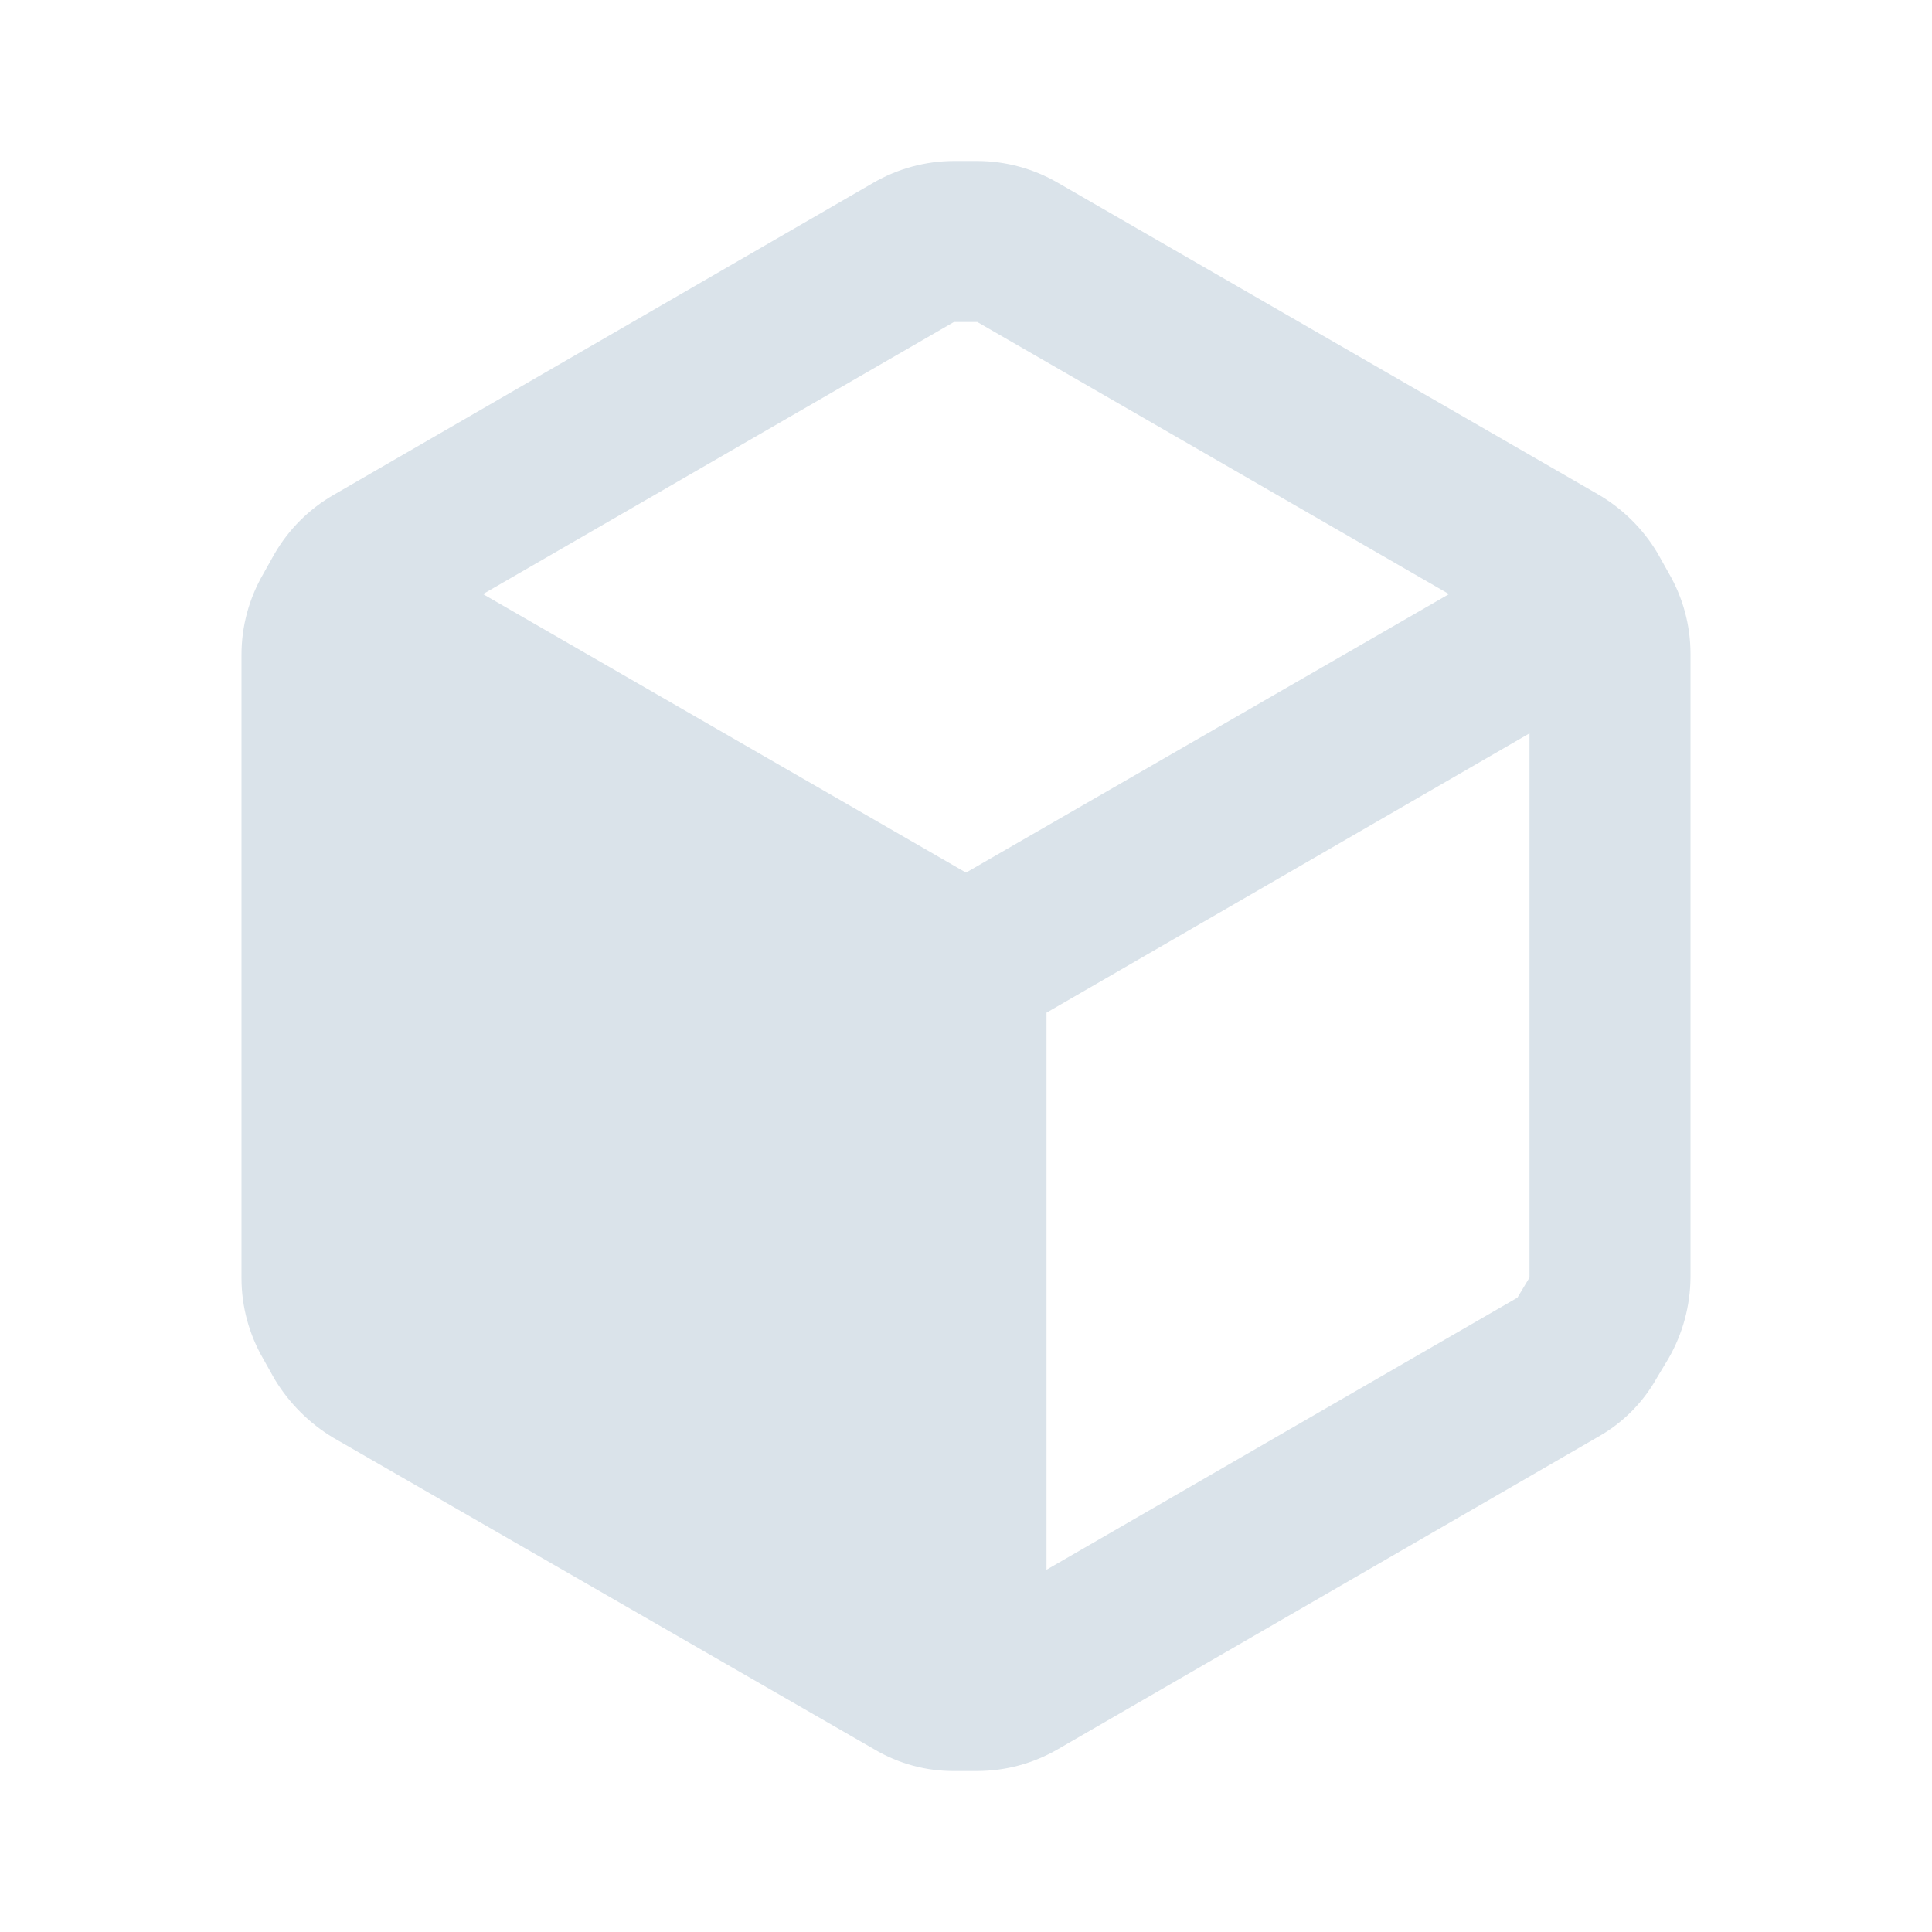
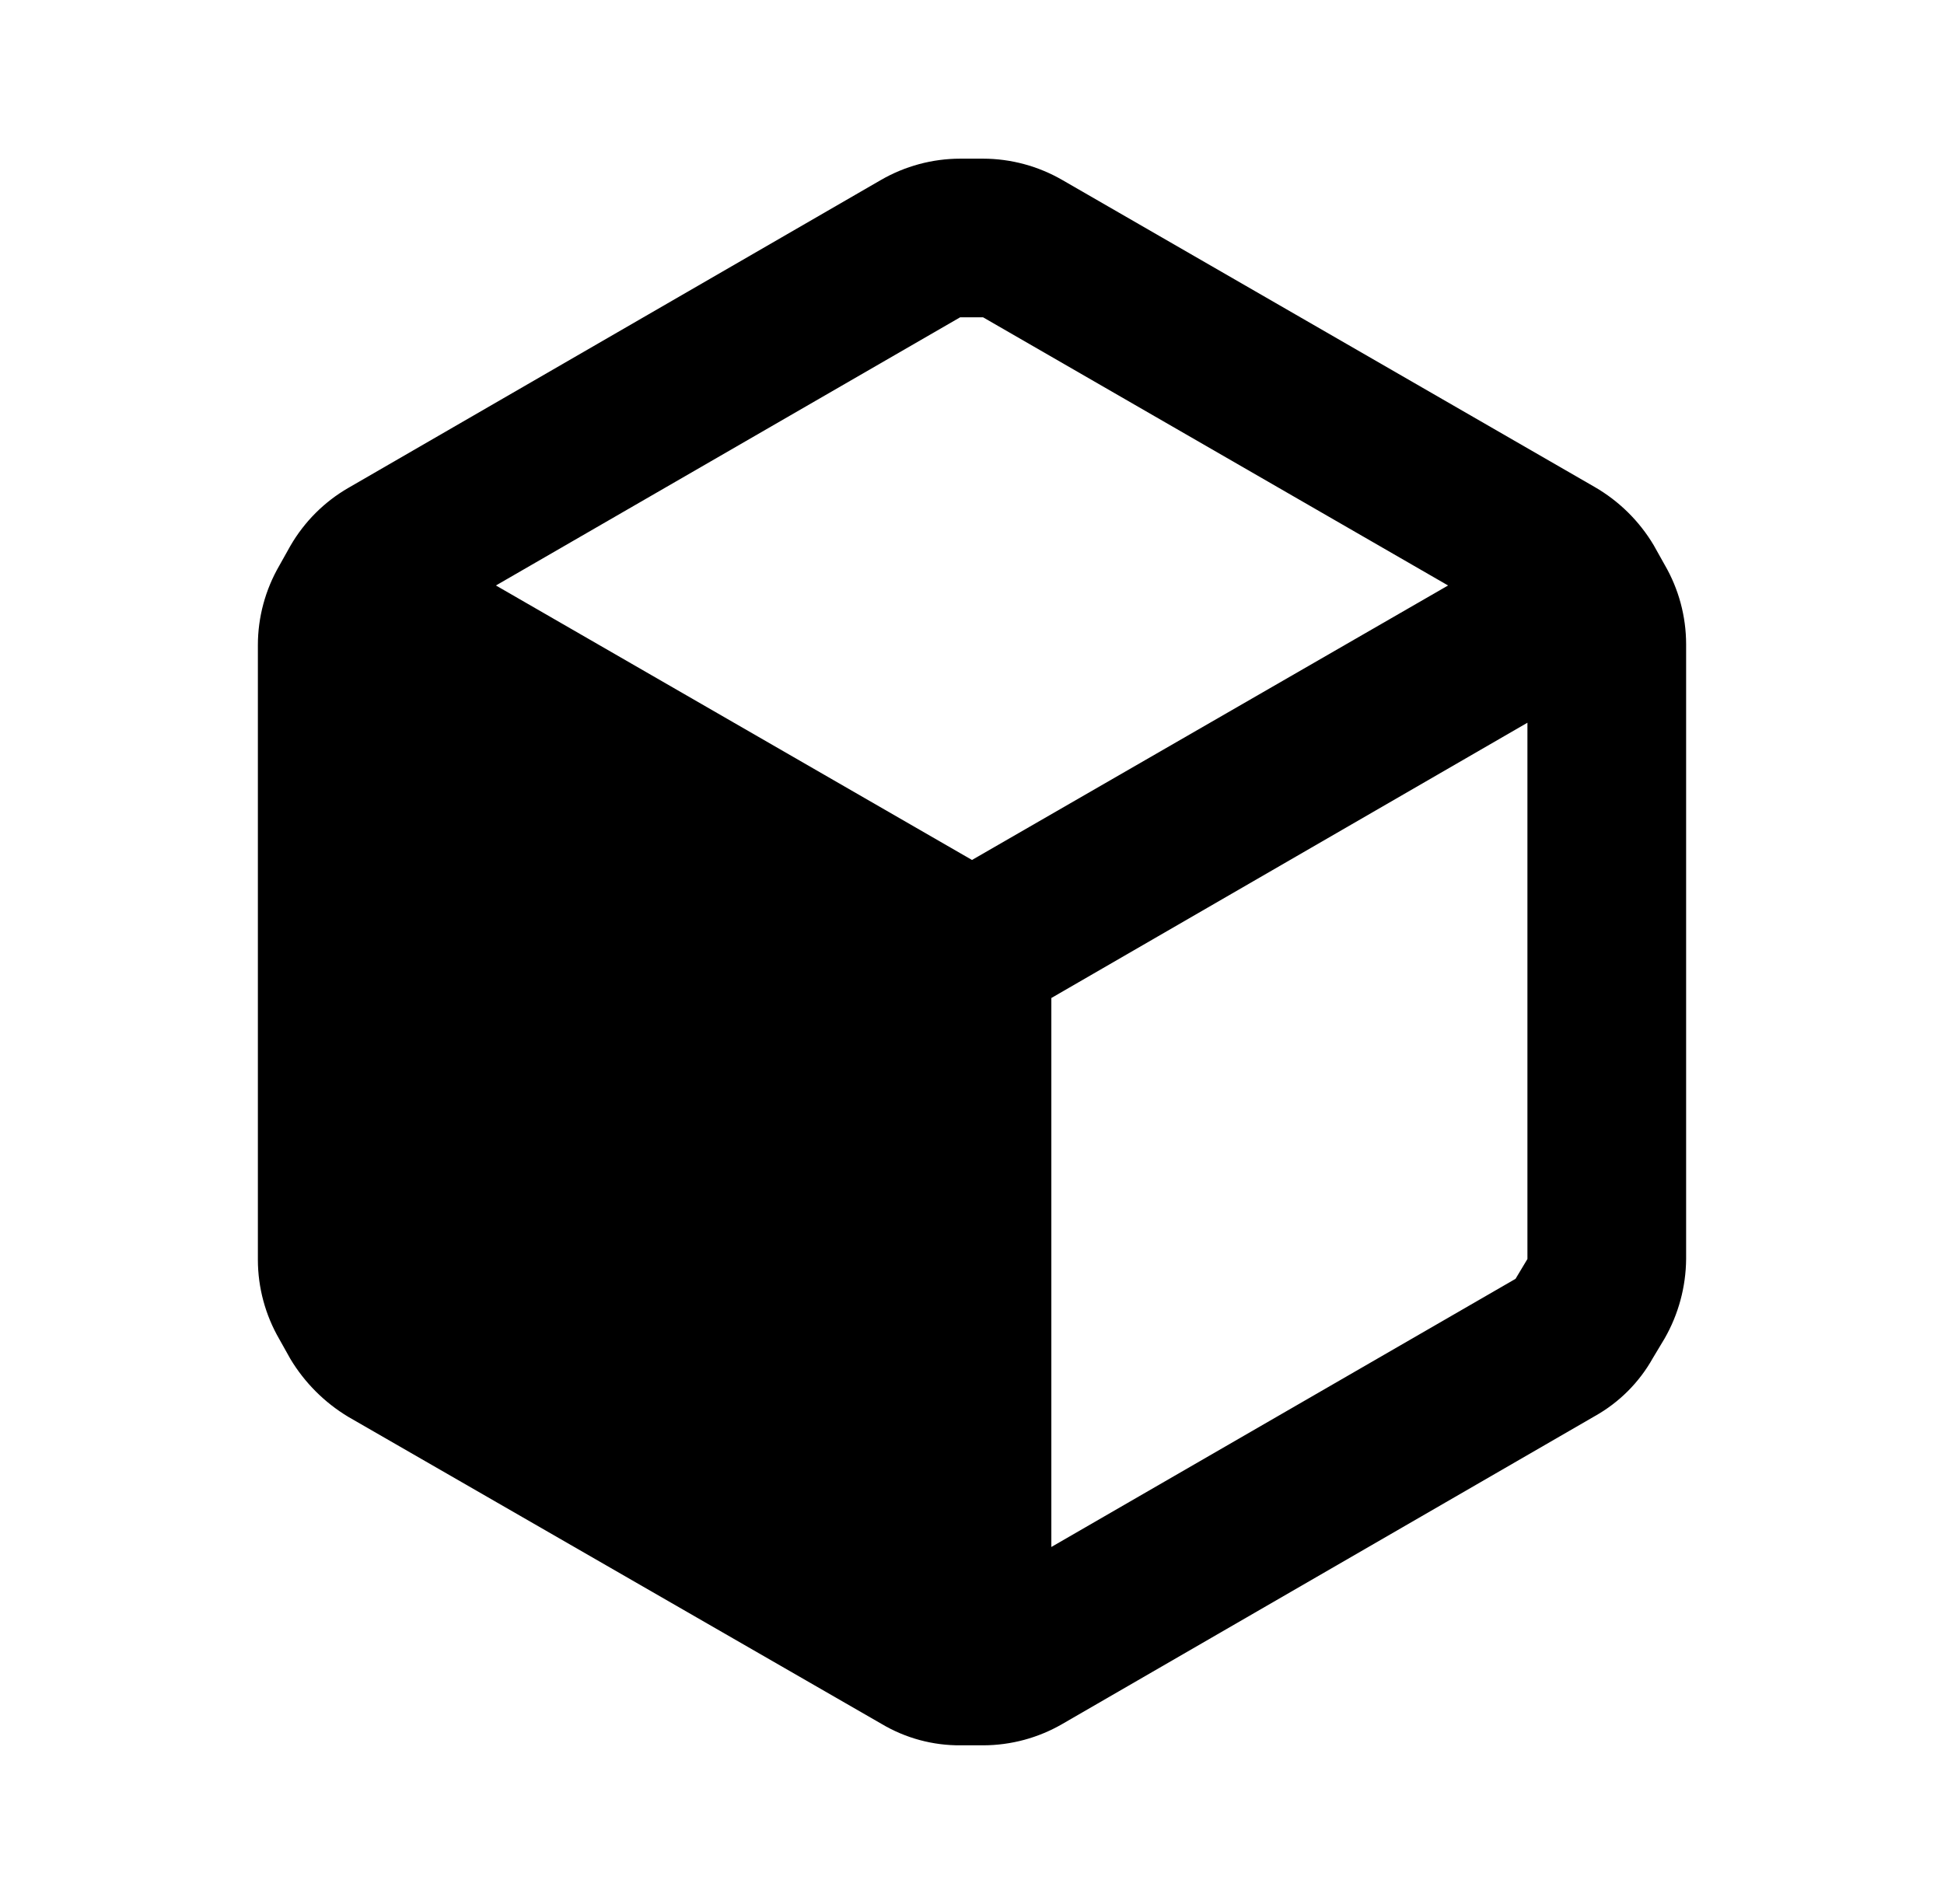
- <svg xmlns="http://www.w3.org/2000/svg" width="48" height="48" viewBox="0 0 48 48" fill="none">
-   <path fill-rule="evenodd" clip-rule="evenodd" d="M41.46 14.24L41.18 13.74C40.819 13.135 40.309 12.633 39.7 12.28L26.28 4.54C25.672 4.188 24.983 4.001 24.28 4H23.7C22.997 4.001 22.308 4.188 21.7 4.54L8.28 12.3C7.674 12.65 7.171 13.154 6.82 13.76L6.54 14.26C6.188 14.868 6.001 15.557 6 16.26V31.76C6.001 32.463 6.188 33.152 6.54 33.76L6.82 34.26C7.18 34.859 7.681 35.36 8.28 35.72L21.72 43.46C22.325 43.82 23.016 44.007 23.72 44H24.28C24.983 43.999 25.672 43.813 26.28 43.46L39.7 35.7C40.312 35.357 40.817 34.852 41.16 34.24L41.46 33.74C41.808 33.131 41.994 32.442 42 31.74V16.24C41.999 15.537 41.813 14.848 41.46 14.24ZM23.7 8H24.28L36 14.76L24 21.68L12 14.76L23.7 8ZM26 39L37.7 32.24L38 31.74V18.22L26 25.16V39Z" fill="#DAE3EA" />
+ <svg xmlns="http://www.w3.org/2000/svg" width="49" height="48" viewBox="0 0 49 48" fill="none">
+   <path fill-rule="evenodd" clip-rule="evenodd" d="M41.96 14.24L41.68 13.74C41.319 13.135 40.809 12.633 40.2 12.28L26.78 4.54C26.172 4.188 25.483 4.001 24.78 4H24.2C23.497 4.001 22.808 4.188 22.2 4.54L8.78 12.3C8.174 12.65 7.671 13.154 7.32 13.76L7.04 14.26C6.688 14.868 6.501 15.557 6.5 16.26V31.76C6.501 32.463 6.688 33.152 7.04 33.76L7.32 34.26C7.68 34.859 8.181 35.36 8.78 35.72L22.22 43.46C22.825 43.82 23.516 44.007 24.22 44H24.78C25.483 43.999 26.172 43.813 26.78 43.46L40.2 35.7C40.812 35.357 41.317 34.852 41.66 34.24L41.96 33.74C42.308 33.131 42.494 32.442 42.5 31.74V16.24C42.499 15.537 42.313 14.848 41.96 14.24ZM24.2 8H24.78L36.5 14.76L24.5 21.68L12.5 14.76L24.2 8ZM26.5 39L38.2 32.24L38.5 31.74V18.22L26.5 25.16V39Z" fill="black" />
</svg>
